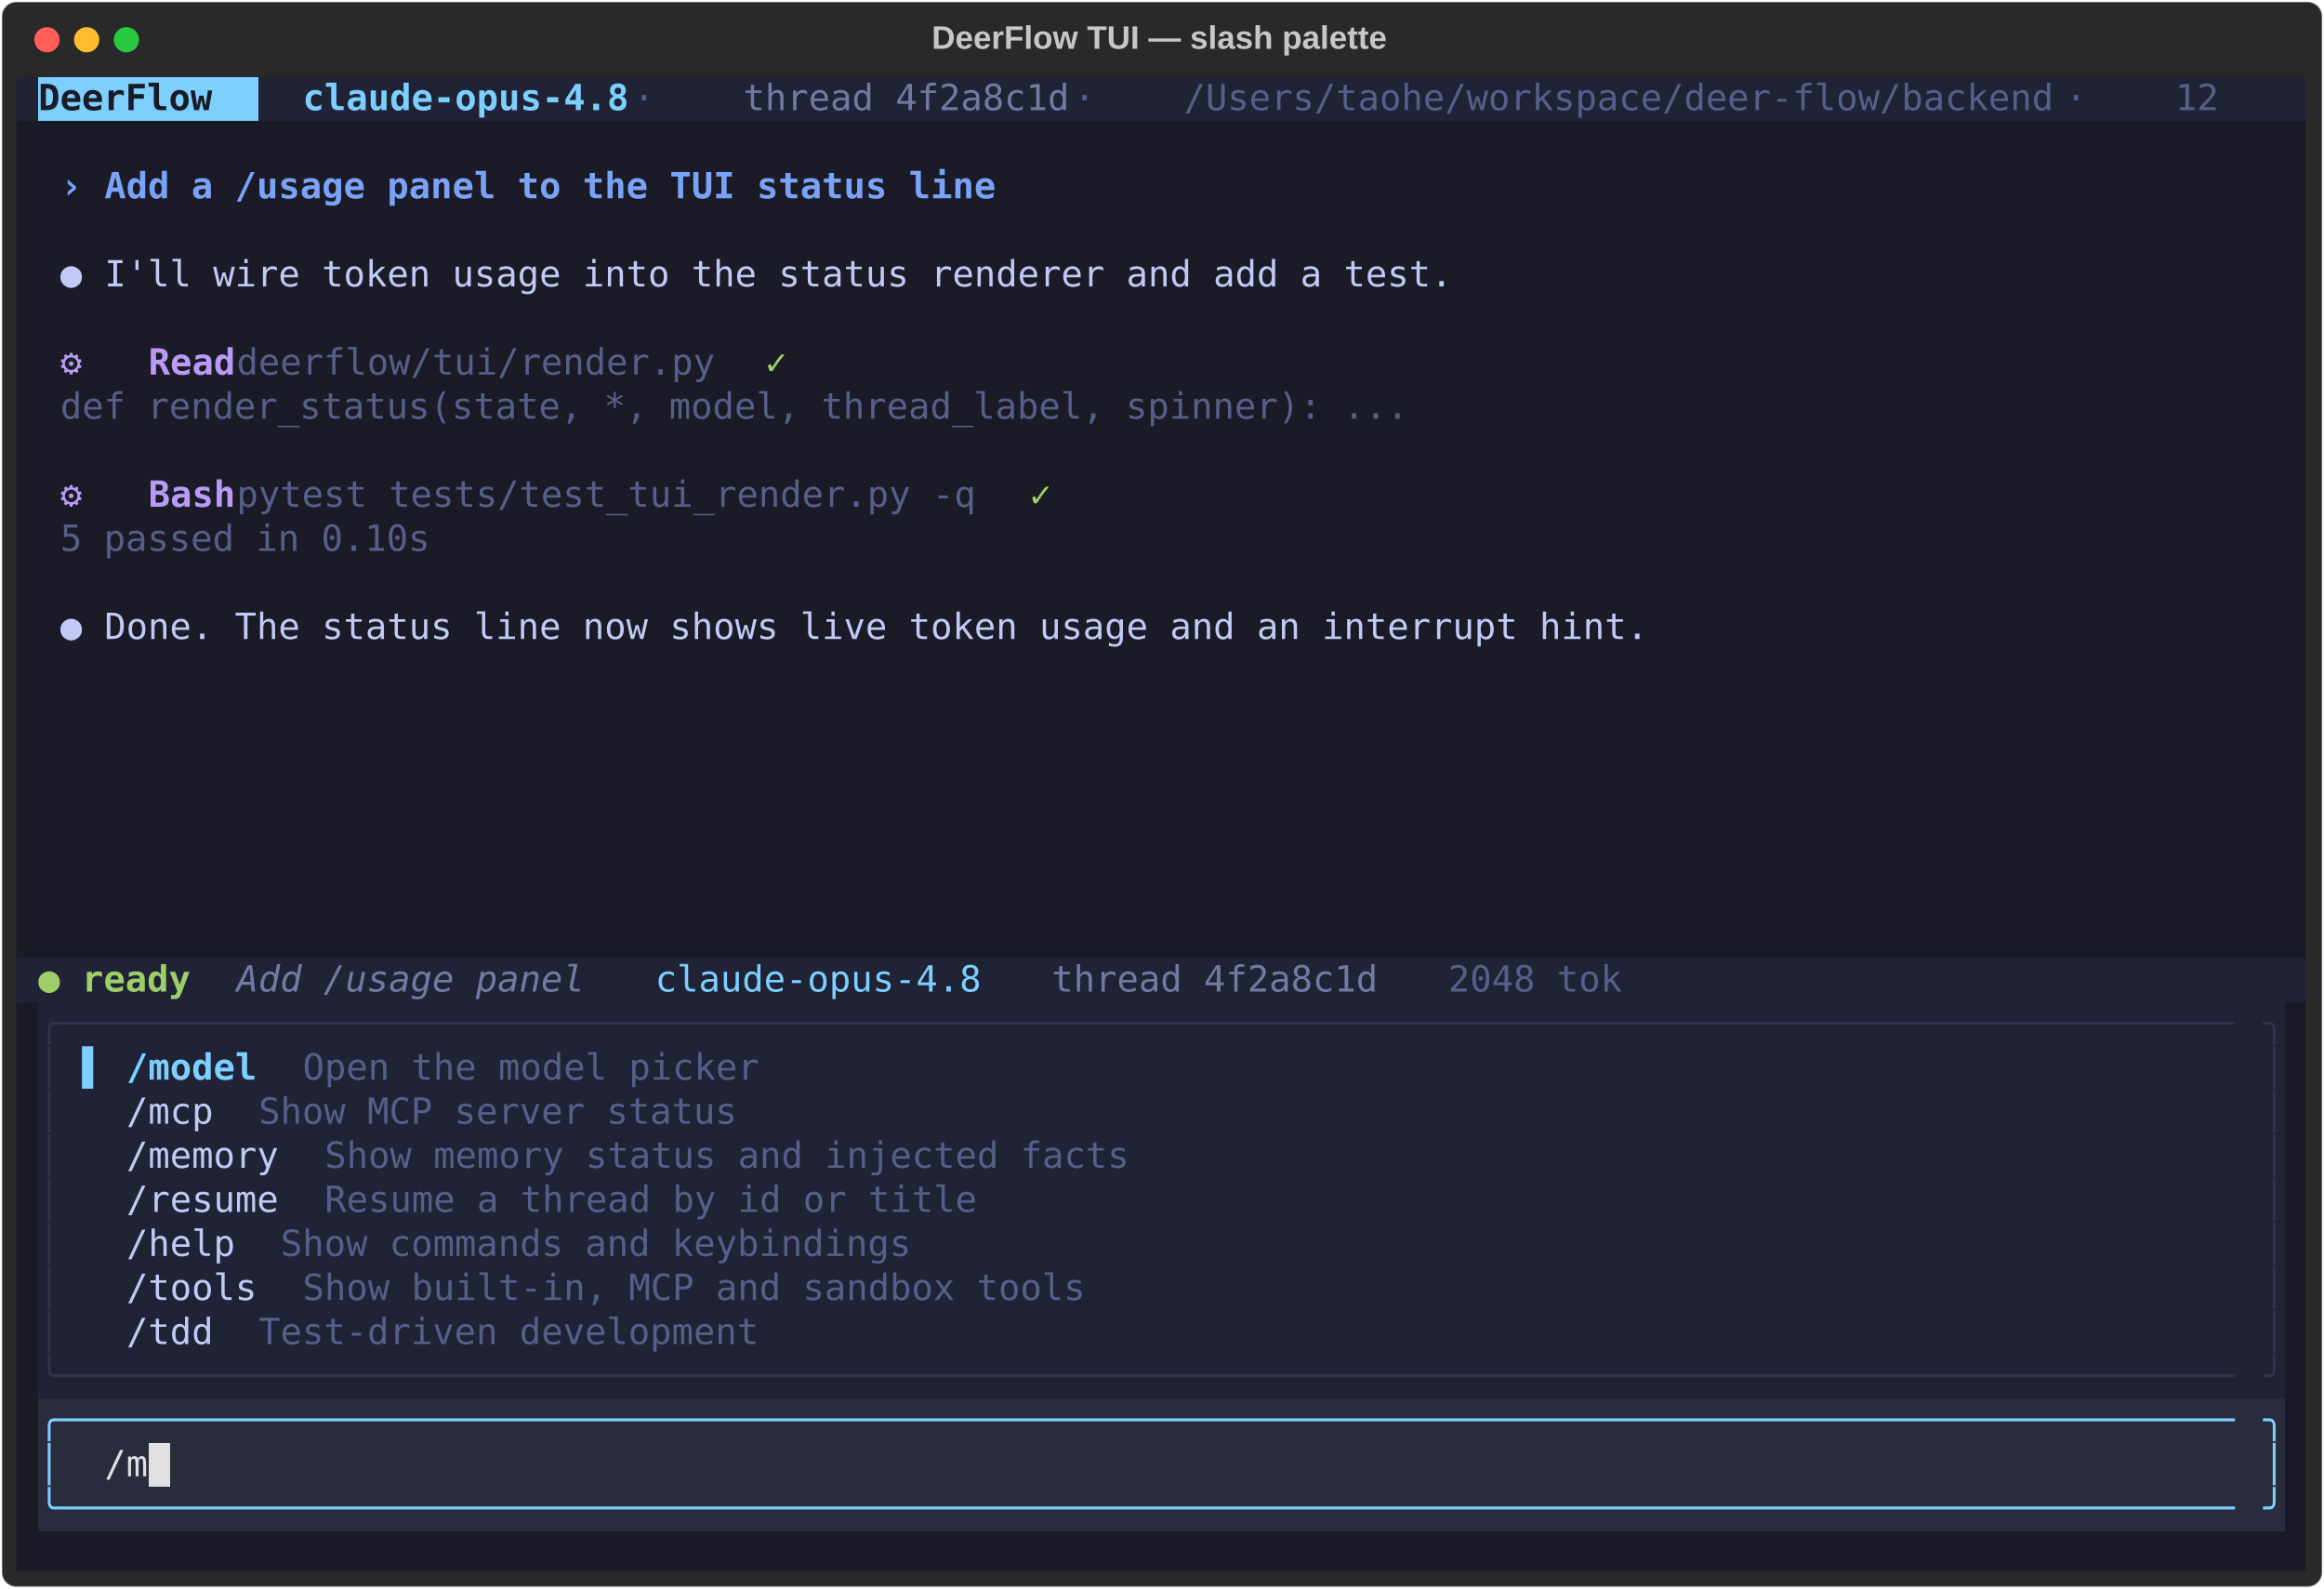
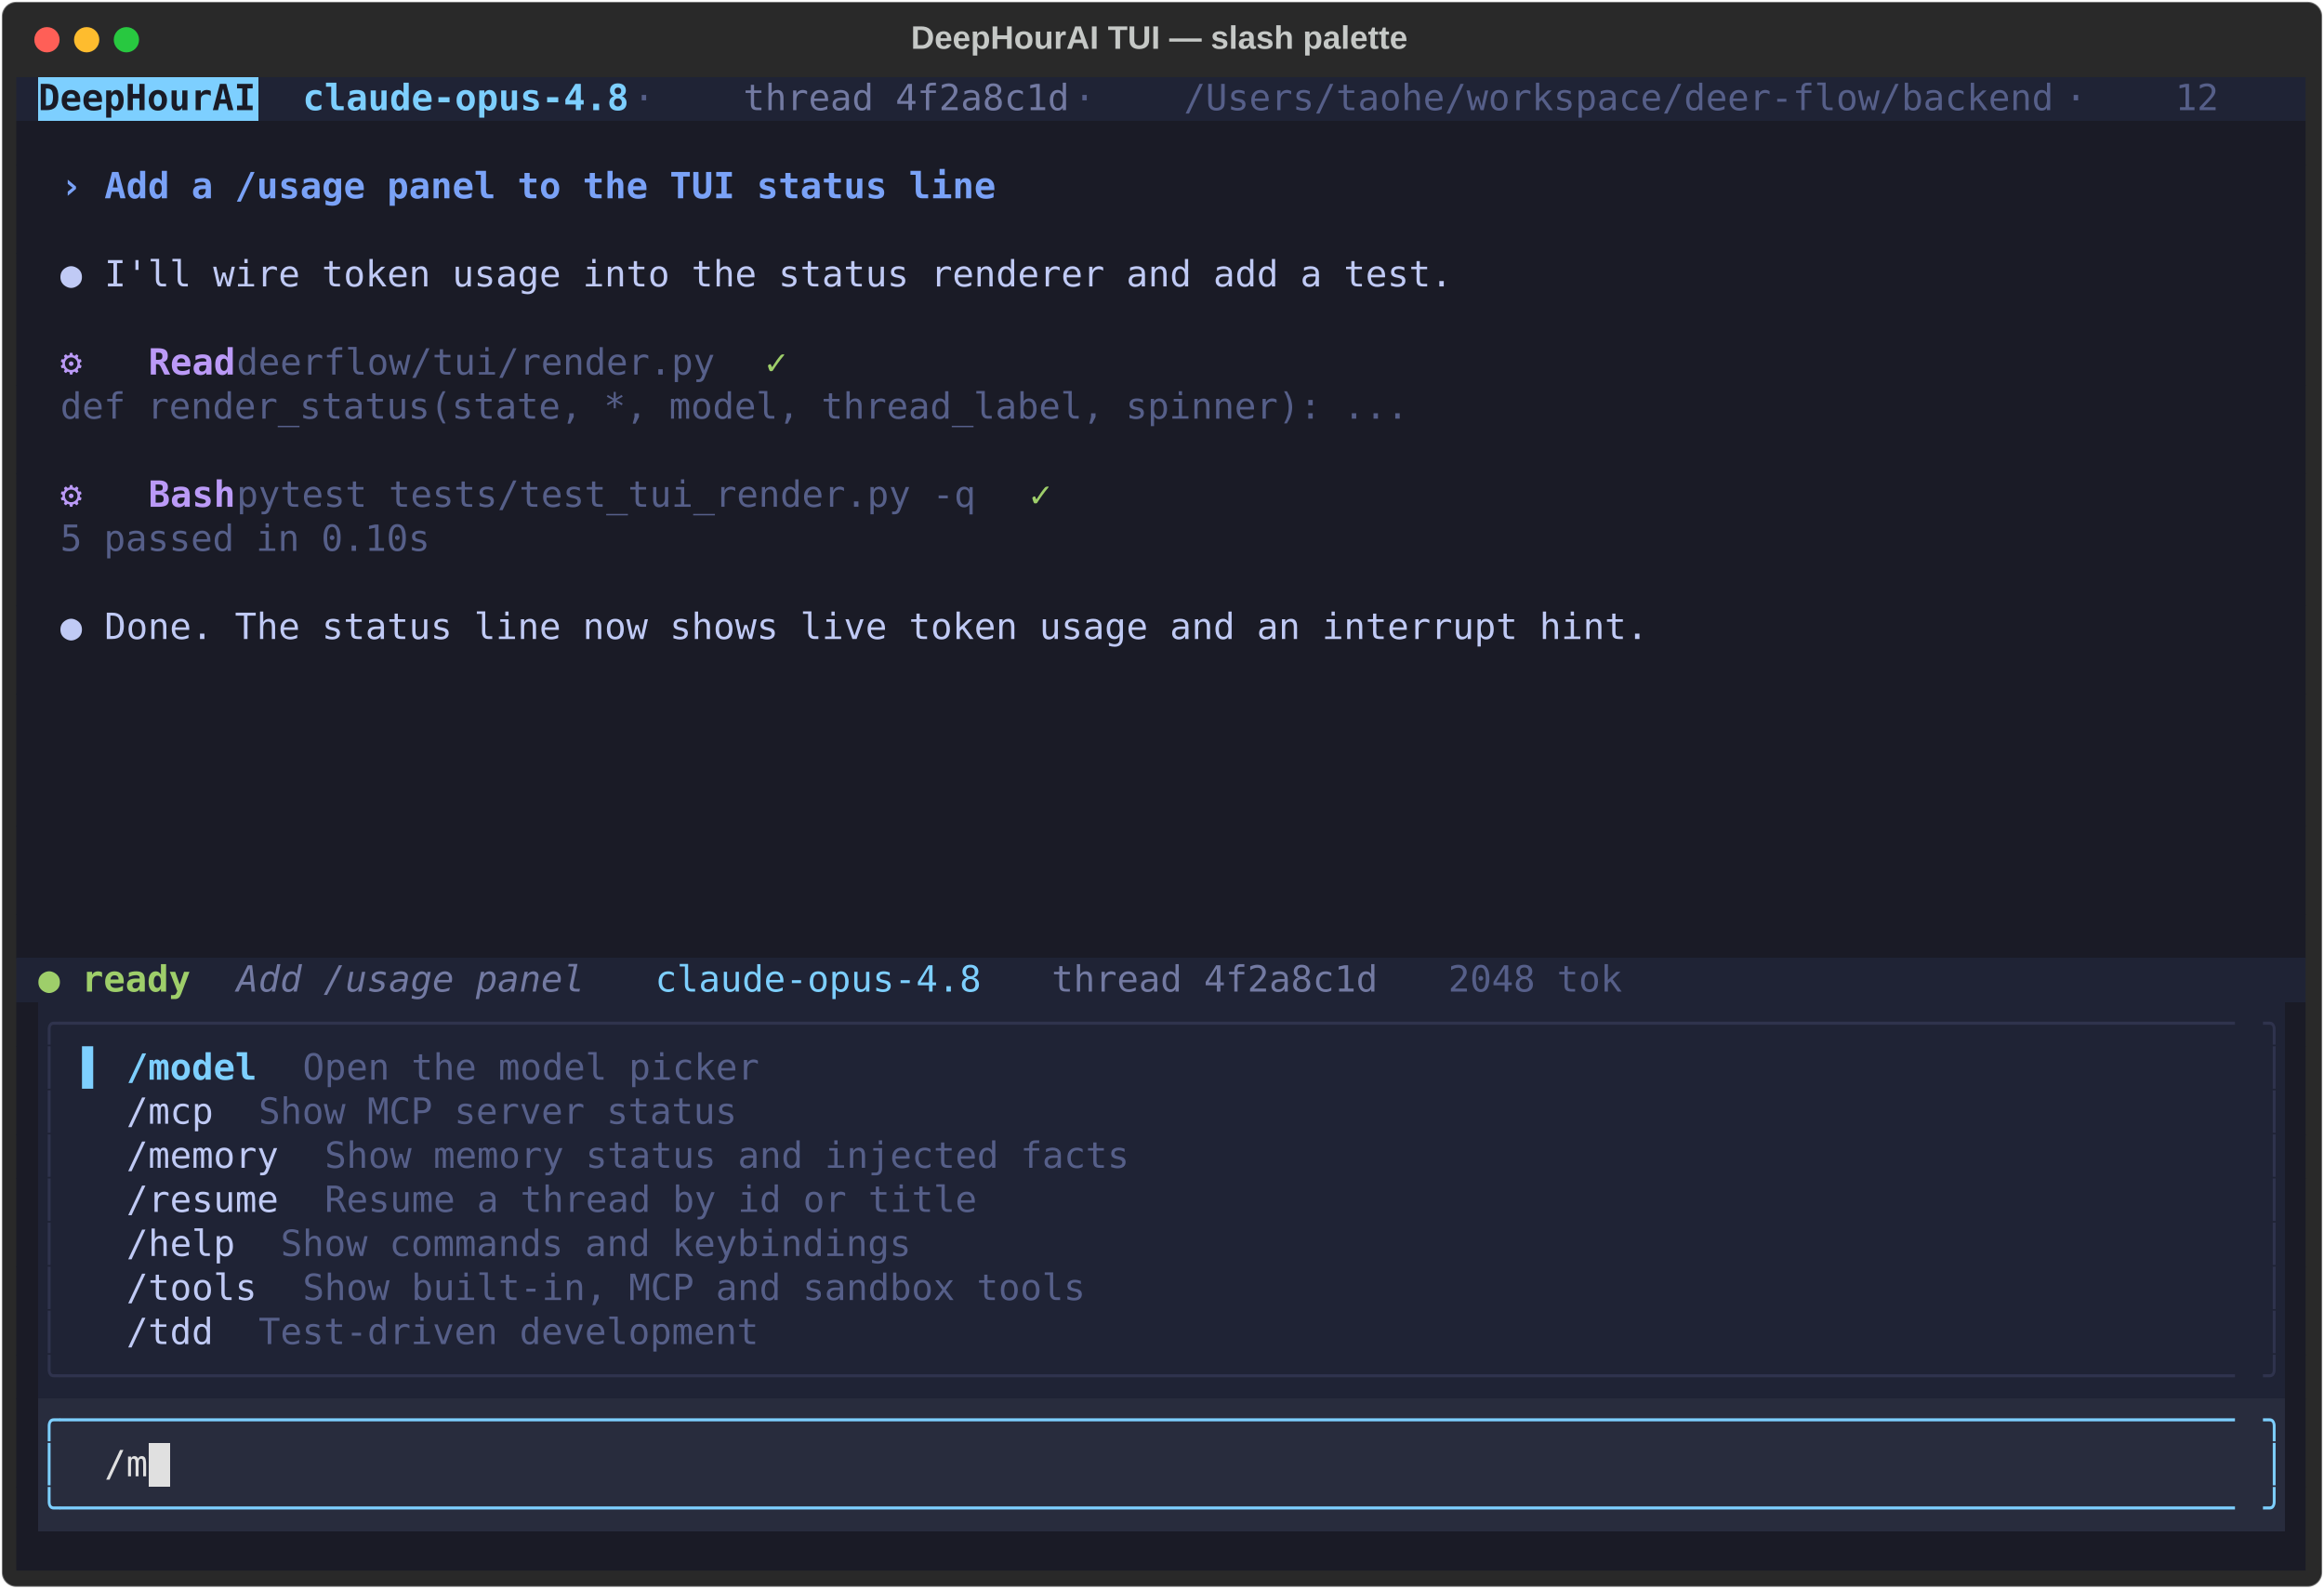
<svg xmlns="http://www.w3.org/2000/svg" class="rich-terminal" viewBox="0 0 1287 879.6">
  <style>

    @font-face {
        font-family: "Fira Code";
        src: local("FiraCode-Regular"),
                url("https://cdnjs.cloudflare.com/ajax/libs/firacode/6.2.0/woff2/FiraCode-Regular.woff2") format("woff2"),
                url("https://cdnjs.cloudflare.com/ajax/libs/firacode/6.2.0/woff/FiraCode-Regular.woff") format("woff");
        font-style: normal;
        font-weight: 400;
    }
    @font-face {
        font-family: "Fira Code";
        src: local("FiraCode-Bold"),
                url("https://cdnjs.cloudflare.com/ajax/libs/firacode/6.2.0/woff2/FiraCode-Bold.woff2") format("woff2"),
                url("https://cdnjs.cloudflare.com/ajax/libs/firacode/6.2.0/woff/FiraCode-Bold.woff") format("woff");
        font-style: bold;
        font-weight: 700;
    }

    .terminal-1714900664-matrix {
        font-family: Fira Code, monospace;
        font-size: 20px;
        line-height: 24.4px;
        font-variant-east-asian: full-width;
    }

    .terminal-1714900664-title {
        font-size: 18px;
        font-weight: bold;
        font-family: arial;
    }

    .terminal-1714900664-r1 { fill: #c5c8c6 }
.terminal-1714900664-r2 { fill: #1a1b26;font-weight: bold }
.terminal-1714900664-r3 { fill: #c0caf5 }
.terminal-1714900664-r4 { fill: #7dcfff;font-weight: bold }
.terminal-1714900664-r5 { fill: #565f89 }
.terminal-1714900664-r6 { fill: #737aa2 }
.terminal-1714900664-r7 { fill: #7aa2f7;font-weight: bold }
.terminal-1714900664-r8 { fill: #c0caf5;font-weight: bold }
.terminal-1714900664-r9 { fill: #bb9af7 }
.terminal-1714900664-r10 { fill: #bb9af7;font-weight: bold }
.terminal-1714900664-r11 { fill: #9ece6a }
.terminal-1714900664-r12 { fill: #9ece6a;font-weight: bold }
.terminal-1714900664-r13 { fill: #737aa2;font-style: italic; }
.terminal-1714900664-r14 { fill: #7dcfff }
.terminal-1714900664-r15 { fill: #2f334d }
.terminal-1714900664-r16 { fill: #e0e0e0 }
.terminal-1714900664-r17 { fill: #121212 }
    </style>
  <defs>
    <clipPath id="terminal-1714900664-clip-terminal">
      <rect x="0" y="0" width="1267.8" height="828.6" />
    </clipPath>
    <clipPath id="terminal-1714900664-line-0">
      <rect x="0" y="1.5" width="1268.8" height="24.65" />
    </clipPath>
    <clipPath id="terminal-1714900664-line-1">
      <rect x="0" y="25.9" width="1268.8" height="24.65" />
    </clipPath>
    <clipPath id="terminal-1714900664-line-2">
      <rect x="0" y="50.3" width="1268.8" height="24.65" />
    </clipPath>
    <clipPath id="terminal-1714900664-line-3">
      <rect x="0" y="74.7" width="1268.8" height="24.65" />
    </clipPath>
    <clipPath id="terminal-1714900664-line-4">
      <rect x="0" y="99.1" width="1268.8" height="24.65" />
    </clipPath>
    <clipPath id="terminal-1714900664-line-5">
      <rect x="0" y="123.5" width="1268.8" height="24.65" />
    </clipPath>
    <clipPath id="terminal-1714900664-line-6">
      <rect x="0" y="147.9" width="1268.8" height="24.65" />
    </clipPath>
    <clipPath id="terminal-1714900664-line-7">
      <rect x="0" y="172.3" width="1268.8" height="24.65" />
    </clipPath>
    <clipPath id="terminal-1714900664-line-8">
      <rect x="0" y="196.7" width="1268.8" height="24.65" />
    </clipPath>
    <clipPath id="terminal-1714900664-line-9">
      <rect x="0" y="221.1" width="1268.8" height="24.65" />
    </clipPath>
    <clipPath id="terminal-1714900664-line-10">
      <rect x="0" y="245.5" width="1268.8" height="24.65" />
    </clipPath>
    <clipPath id="terminal-1714900664-line-11">
      <rect x="0" y="269.9" width="1268.8" height="24.65" />
    </clipPath>
    <clipPath id="terminal-1714900664-line-12">
      <rect x="0" y="294.3" width="1268.8" height="24.65" />
    </clipPath>
    <clipPath id="terminal-1714900664-line-13">
      <rect x="0" y="318.7" width="1268.8" height="24.65" />
    </clipPath>
    <clipPath id="terminal-1714900664-line-14">
      <rect x="0" y="343.1" width="1268.8" height="24.65" />
    </clipPath>
    <clipPath id="terminal-1714900664-line-15">
      <rect x="0" y="367.5" width="1268.8" height="24.65" />
    </clipPath>
    <clipPath id="terminal-1714900664-line-16">
      <rect x="0" y="391.9" width="1268.8" height="24.65" />
    </clipPath>
    <clipPath id="terminal-1714900664-line-17">
      <rect x="0" y="416.3" width="1268.8" height="24.65" />
    </clipPath>
    <clipPath id="terminal-1714900664-line-18">
      <rect x="0" y="440.7" width="1268.8" height="24.65" />
    </clipPath>
    <clipPath id="terminal-1714900664-line-19">
      <rect x="0" y="465.1" width="1268.8" height="24.65" />
    </clipPath>
    <clipPath id="terminal-1714900664-line-20">
      <rect x="0" y="489.5" width="1268.8" height="24.65" />
    </clipPath>
    <clipPath id="terminal-1714900664-line-21">
      <rect x="0" y="513.9" width="1268.8" height="24.65" />
    </clipPath>
    <clipPath id="terminal-1714900664-line-22">
      <rect x="0" y="538.3" width="1268.8" height="24.65" />
    </clipPath>
    <clipPath id="terminal-1714900664-line-23">
      <rect x="0" y="562.7" width="1268.8" height="24.65" />
    </clipPath>
    <clipPath id="terminal-1714900664-line-24">
      <rect x="0" y="587.1" width="1268.8" height="24.65" />
    </clipPath>
    <clipPath id="terminal-1714900664-line-25">
      <rect x="0" y="611.5" width="1268.8" height="24.65" />
    </clipPath>
    <clipPath id="terminal-1714900664-line-26">
      <rect x="0" y="635.9" width="1268.8" height="24.65" />
    </clipPath>
    <clipPath id="terminal-1714900664-line-27">
      <rect x="0" y="660.3" width="1268.8" height="24.65" />
    </clipPath>
    <clipPath id="terminal-1714900664-line-28">
      <rect x="0" y="684.7" width="1268.8" height="24.65" />
    </clipPath>
    <clipPath id="terminal-1714900664-line-29">
      <rect x="0" y="709.1" width="1268.8" height="24.65" />
    </clipPath>
    <clipPath id="terminal-1714900664-line-30">
      <rect x="0" y="733.5" width="1268.8" height="24.65" />
    </clipPath>
    <clipPath id="terminal-1714900664-line-31">
      <rect x="0" y="757.9" width="1268.8" height="24.65" />
    </clipPath>
    <clipPath id="terminal-1714900664-line-32">
      <rect x="0" y="782.3" width="1268.8" height="24.65" />
    </clipPath>
  </defs>
  <rect fill="#292929" stroke="rgba(255,255,255,0.35)" stroke-width="1" x="1" y="1" width="1285" height="877.6" rx="8" />
-   <text class="terminal-1714900664-title" fill="#c5c8c6" text-anchor="middle" x="642" y="27">DeerFlow TUI — slash palette</text>
+   <text class="terminal-1714900664-title" fill="#c5c8c6" text-anchor="middle" x="642" y="27">DeepHourAI TUI — slash palette</text>
  <g transform="translate(26,22)">
    <circle cx="0" cy="0" r="7" fill="#ff5f57" />
    <circle cx="22" cy="0" r="7" fill="#febc2e" />
    <circle cx="44" cy="0" r="7" fill="#28c840" />
  </g>
  <g transform="translate(9, 41)" clip-path="url(#terminal-1714900664-clip-terminal)">
    <rect fill="#1f2335" x="0" y="1.5" width="12.2" height="24.65" shape-rendering="crispEdges" />
    <rect fill="#7dcfff" x="12.2" y="1.5" width="122" height="24.65" shape-rendering="crispEdges" />
    <rect fill="#1f2335" x="134.2" y="1.5" width="24.4" height="24.65" shape-rendering="crispEdges" />
    <rect fill="#1f2335" x="158.6" y="1.5" width="183" height="24.65" shape-rendering="crispEdges" />
    <rect fill="#1f2335" x="341.6" y="1.5" width="61" height="24.65" shape-rendering="crispEdges" />
    <rect fill="#1f2335" x="402.6" y="1.5" width="183" height="24.65" shape-rendering="crispEdges" />
    <rect fill="#1f2335" x="585.6" y="1.5" width="61" height="24.65" shape-rendering="crispEdges" />
    <rect fill="#1f2335" x="646.6" y="1.5" width="488" height="24.65" shape-rendering="crispEdges" />
    <rect fill="#1f2335" x="1134.6" y="1.5" width="61" height="24.65" shape-rendering="crispEdges" />
    <rect fill="#1f2335" x="1195.6" y="1.5" width="24.4" height="24.65" shape-rendering="crispEdges" />
    <rect fill="#1f2335" x="1220" y="1.5" width="36.6" height="24.65" shape-rendering="crispEdges" />
    <rect fill="#1f2335" x="1256.6" y="1.5" width="12.2" height="24.65" shape-rendering="crispEdges" />
    <rect fill="#1a1b26" x="0" y="25.9" width="1244.4" height="24.65" shape-rendering="crispEdges" />
    <rect fill="#1a1b26" x="1244.4" y="25.9" width="24.4" height="24.65" shape-rendering="crispEdges" />
    <rect fill="#1a1b26" x="0" y="50.3" width="24.4" height="24.65" shape-rendering="crispEdges" />
    <rect fill="#1a1b26" x="24.4" y="50.3" width="24.4" height="24.65" shape-rendering="crispEdges" />
    <rect fill="#1a1b26" x="48.8" y="50.3" width="500.2" height="24.65" shape-rendering="crispEdges" />
    <rect fill="#1a1b26" x="549" y="50.3" width="671" height="24.65" shape-rendering="crispEdges" />
    <rect fill="#1a1b26" x="1220" y="50.3" width="24.4" height="24.65" shape-rendering="crispEdges" />
    <rect fill="#1a1b26" x="1244.4" y="50.3" width="24.4" height="24.65" shape-rendering="crispEdges" />
    <rect fill="#1a1b26" x="0" y="74.7" width="24.4" height="24.65" shape-rendering="crispEdges" />
    <rect fill="#1a1b26" x="24.4" y="74.7" width="0" height="24.65" shape-rendering="crispEdges" />
    <rect fill="#1a1b26" x="24.4" y="74.7" width="1195.6" height="24.65" shape-rendering="crispEdges" />
    <rect fill="#1a1b26" x="1220" y="74.7" width="24.4" height="24.65" shape-rendering="crispEdges" />
    <rect fill="#1a1b26" x="1244.4" y="74.7" width="24.4" height="24.65" shape-rendering="crispEdges" />
    <rect fill="#1a1b26" x="0" y="99.1" width="24.4" height="24.65" shape-rendering="crispEdges" />
    <rect fill="#1a1b26" x="24.4" y="99.1" width="24.4" height="24.65" shape-rendering="crispEdges" />
    <rect fill="#1a1b26" x="48.8" y="99.1" width="756.4" height="24.65" shape-rendering="crispEdges" />
    <rect fill="#1a1b26" x="805.2" y="99.1" width="414.8" height="24.65" shape-rendering="crispEdges" />
    <rect fill="#1a1b26" x="1220" y="99.1" width="24.4" height="24.65" shape-rendering="crispEdges" />
    <rect fill="#1a1b26" x="1244.4" y="99.1" width="24.4" height="24.65" shape-rendering="crispEdges" />
    <rect fill="#1a1b26" x="0" y="123.5" width="24.4" height="24.65" shape-rendering="crispEdges" />
    <rect fill="#1a1b26" x="24.4" y="123.5" width="0" height="24.65" shape-rendering="crispEdges" />
    <rect fill="#1a1b26" x="24.4" y="123.5" width="1195.6" height="24.65" shape-rendering="crispEdges" />
    <rect fill="#1a1b26" x="1220" y="123.5" width="24.4" height="24.65" shape-rendering="crispEdges" />
    <rect fill="#1a1b26" x="1244.4" y="123.5" width="24.4" height="24.65" shape-rendering="crispEdges" />
    <rect fill="#1a1b26" x="0" y="147.9" width="24.4" height="24.65" shape-rendering="crispEdges" />
    <rect fill="#1a1b26" x="24.4" y="147.9" width="48.8" height="24.65" shape-rendering="crispEdges" />
    <rect fill="#1a1b26" x="73.2" y="147.9" width="48.8" height="24.65" shape-rendering="crispEdges" />
    <rect fill="#1a1b26" x="122" y="147.9" width="292.8" height="24.65" shape-rendering="crispEdges" />
    <rect fill="#1a1b26" x="414.8" y="147.9" width="48.8" height="24.65" shape-rendering="crispEdges" />
    <rect fill="#1a1b26" x="463.6" y="147.9" width="756.4" height="24.65" shape-rendering="crispEdges" />
    <rect fill="#1a1b26" x="1220" y="147.9" width="24.4" height="24.65" shape-rendering="crispEdges" />
    <rect fill="#1a1b26" x="1244.4" y="147.9" width="24.4" height="24.65" shape-rendering="crispEdges" />
    <rect fill="#1a1b26" x="0" y="172.3" width="24.4" height="24.65" shape-rendering="crispEdges" />
    <rect fill="#1a1b26" x="24.4" y="172.3" width="805.2" height="24.65" shape-rendering="crispEdges" />
    <rect fill="#1a1b26" x="829.6" y="172.3" width="390.4" height="24.65" shape-rendering="crispEdges" />
    <rect fill="#1a1b26" x="1220" y="172.3" width="24.4" height="24.65" shape-rendering="crispEdges" />
    <rect fill="#1a1b26" x="1244.4" y="172.3" width="24.4" height="24.65" shape-rendering="crispEdges" />
    <rect fill="#1a1b26" x="0" y="196.7" width="24.4" height="24.65" shape-rendering="crispEdges" />
    <rect fill="#1a1b26" x="24.4" y="196.7" width="0" height="24.65" shape-rendering="crispEdges" />
    <rect fill="#1a1b26" x="24.4" y="196.7" width="1195.6" height="24.65" shape-rendering="crispEdges" />
    <rect fill="#1a1b26" x="1220" y="196.7" width="24.4" height="24.65" shape-rendering="crispEdges" />
    <rect fill="#1a1b26" x="1244.4" y="196.7" width="24.4" height="24.65" shape-rendering="crispEdges" />
    <rect fill="#1a1b26" x="0" y="221.1" width="24.4" height="24.65" shape-rendering="crispEdges" />
    <rect fill="#1a1b26" x="24.4" y="221.1" width="48.8" height="24.65" shape-rendering="crispEdges" />
    <rect fill="#1a1b26" x="73.2" y="221.1" width="48.8" height="24.65" shape-rendering="crispEdges" />
    <rect fill="#1a1b26" x="122" y="221.1" width="439.2" height="24.65" shape-rendering="crispEdges" />
    <rect fill="#1a1b26" x="561.2" y="221.1" width="48.8" height="24.65" shape-rendering="crispEdges" />
    <rect fill="#1a1b26" x="610" y="221.1" width="610" height="24.65" shape-rendering="crispEdges" />
    <rect fill="#1a1b26" x="1220" y="221.1" width="24.4" height="24.65" shape-rendering="crispEdges" />
    <rect fill="#1a1b26" x="1244.4" y="221.1" width="24.4" height="24.65" shape-rendering="crispEdges" />
    <rect fill="#1a1b26" x="0" y="245.5" width="24.4" height="24.65" shape-rendering="crispEdges" />
    <rect fill="#1a1b26" x="24.4" y="245.5" width="256.2" height="24.65" shape-rendering="crispEdges" />
    <rect fill="#1a1b26" x="280.6" y="245.5" width="939.4" height="24.65" shape-rendering="crispEdges" />
    <rect fill="#1a1b26" x="1220" y="245.5" width="24.4" height="24.65" shape-rendering="crispEdges" />
    <rect fill="#1a1b26" x="1244.4" y="245.5" width="24.4" height="24.65" shape-rendering="crispEdges" />
    <rect fill="#1a1b26" x="0" y="269.9" width="24.4" height="24.65" shape-rendering="crispEdges" />
    <rect fill="#1a1b26" x="24.4" y="269.9" width="0" height="24.65" shape-rendering="crispEdges" />
    <rect fill="#1a1b26" x="24.4" y="269.9" width="1195.6" height="24.65" shape-rendering="crispEdges" />
    <rect fill="#1a1b26" x="1220" y="269.9" width="24.4" height="24.65" shape-rendering="crispEdges" />
    <rect fill="#1a1b26" x="1244.4" y="269.9" width="24.4" height="24.65" shape-rendering="crispEdges" />
    <rect fill="#1a1b26" x="0" y="294.3" width="24.4" height="24.65" shape-rendering="crispEdges" />
    <rect fill="#1a1b26" x="24.4" y="294.3" width="24.4" height="24.65" shape-rendering="crispEdges" />
    <rect fill="#1a1b26" x="48.8" y="294.3" width="866.2" height="24.65" shape-rendering="crispEdges" />
    <rect fill="#1a1b26" x="915" y="294.3" width="305" height="24.65" shape-rendering="crispEdges" />
    <rect fill="#1a1b26" x="1220" y="294.3" width="24.4" height="24.65" shape-rendering="crispEdges" />
    <rect fill="#1a1b26" x="1244.4" y="294.3" width="24.4" height="24.65" shape-rendering="crispEdges" />
    <rect fill="#1a1b26" x="0" y="318.7" width="24.4" height="24.65" shape-rendering="crispEdges" />
    <rect fill="#1a1b26" x="24.4" y="318.7" width="1195.6" height="24.65" shape-rendering="crispEdges" />
    <rect fill="#1a1b26" x="1220" y="318.7" width="24.4" height="24.65" shape-rendering="crispEdges" />
    <rect fill="#1a1b26" x="1244.4" y="318.7" width="24.4" height="24.65" shape-rendering="crispEdges" />
    <rect fill="#1a1b26" x="0" y="343.1" width="24.4" height="24.65" shape-rendering="crispEdges" />
    <rect fill="#1a1b26" x="24.4" y="343.1" width="1195.6" height="24.65" shape-rendering="crispEdges" />
    <rect fill="#1a1b26" x="1220" y="343.1" width="24.4" height="24.65" shape-rendering="crispEdges" />
    <rect fill="#1a1b26" x="1244.4" y="343.1" width="24.4" height="24.65" shape-rendering="crispEdges" />
    <rect fill="#1a1b26" x="0" y="367.5" width="24.4" height="24.65" shape-rendering="crispEdges" />
    <rect fill="#1a1b26" x="24.4" y="367.5" width="1195.6" height="24.65" shape-rendering="crispEdges" />
    <rect fill="#1a1b26" x="1220" y="367.5" width="24.4" height="24.65" shape-rendering="crispEdges" />
    <rect fill="#1a1b26" x="1244.4" y="367.5" width="24.4" height="24.65" shape-rendering="crispEdges" />
    <rect fill="#1a1b26" x="0" y="391.9" width="24.4" height="24.65" shape-rendering="crispEdges" />
    <rect fill="#1a1b26" x="24.4" y="391.9" width="1195.6" height="24.65" shape-rendering="crispEdges" />
    <rect fill="#1a1b26" x="1220" y="391.9" width="24.4" height="24.65" shape-rendering="crispEdges" />
    <rect fill="#1a1b26" x="1244.4" y="391.9" width="24.4" height="24.65" shape-rendering="crispEdges" />
    <rect fill="#1a1b26" x="0" y="416.3" width="24.4" height="24.65" shape-rendering="crispEdges" />
    <rect fill="#1a1b26" x="24.4" y="416.3" width="1195.6" height="24.65" shape-rendering="crispEdges" />
    <rect fill="#1a1b26" x="1220" y="416.3" width="24.4" height="24.65" shape-rendering="crispEdges" />
    <rect fill="#1a1b26" x="1244.4" y="416.3" width="24.4" height="24.65" shape-rendering="crispEdges" />
    <rect fill="#1a1b26" x="0" y="440.7" width="24.4" height="24.65" shape-rendering="crispEdges" />
    <rect fill="#1a1b26" x="24.4" y="440.7" width="1195.6" height="24.65" shape-rendering="crispEdges" />
    <rect fill="#1a1b26" x="1220" y="440.7" width="24.4" height="24.65" shape-rendering="crispEdges" />
    <rect fill="#1a1b26" x="1244.4" y="440.7" width="24.4" height="24.65" shape-rendering="crispEdges" />
    <rect fill="#1a1b26" x="0" y="465.1" width="1244.4" height="24.65" shape-rendering="crispEdges" />
    <rect fill="#1a1b26" x="1244.4" y="465.1" width="24.4" height="24.65" shape-rendering="crispEdges" />
    <rect fill="#1f2335" x="0" y="489.5" width="12.2" height="24.65" shape-rendering="crispEdges" />
    <rect fill="#1f2335" x="12.2" y="489.5" width="85.4" height="24.65" shape-rendering="crispEdges" />
    <rect fill="#1f2335" x="97.6" y="489.5" width="24.4" height="24.65" shape-rendering="crispEdges" />
    <rect fill="#1f2335" x="122" y="489.5" width="195.2" height="24.65" shape-rendering="crispEdges" />
    <rect fill="#1f2335" x="317.2" y="489.5" width="36.6" height="24.65" shape-rendering="crispEdges" />
    <rect fill="#1f2335" x="353.8" y="489.5" width="183" height="24.65" shape-rendering="crispEdges" />
    <rect fill="#1f2335" x="536.8" y="489.5" width="36.6" height="24.65" shape-rendering="crispEdges" />
    <rect fill="#1f2335" x="573.4" y="489.5" width="183" height="24.65" shape-rendering="crispEdges" />
    <rect fill="#1f2335" x="756.4" y="489.5" width="36.6" height="24.65" shape-rendering="crispEdges" />
    <rect fill="#1f2335" x="793" y="489.5" width="97.6" height="24.65" shape-rendering="crispEdges" />
    <rect fill="#1f2335" x="890.6" y="489.5" width="366" height="24.65" shape-rendering="crispEdges" />
    <rect fill="#1f2335" x="1256.6" y="489.5" width="12.2" height="24.65" shape-rendering="crispEdges" />
    <rect fill="#1a1b26" x="0" y="513.9" width="12.2" height="24.65" shape-rendering="crispEdges" />
    <rect fill="#1f2335" x="12.2" y="513.9" width="12.2" height="24.65" shape-rendering="crispEdges" />
    <rect fill="#1f2335" x="24.4" y="513.9" width="1220" height="24.65" shape-rendering="crispEdges" />
    <rect fill="#1f2335" x="1244.4" y="513.9" width="12.2" height="24.65" shape-rendering="crispEdges" />
    <rect fill="#1a1b26" x="1256.6" y="513.9" width="12.2" height="24.65" shape-rendering="crispEdges" />
    <rect fill="#1a1b26" x="0" y="538.3" width="12.2" height="24.65" shape-rendering="crispEdges" />
    <rect fill="#1f2335" x="12.2" y="538.3" width="12.2" height="24.65" shape-rendering="crispEdges" />
    <rect fill="#1f2335" x="24.4" y="538.3" width="12.2" height="24.65" shape-rendering="crispEdges" />
    <rect fill="#1f2335" x="36.6" y="538.3" width="24.4" height="24.65" shape-rendering="crispEdges" />
    <rect fill="#1f2335" x="61" y="538.3" width="73.2" height="24.65" shape-rendering="crispEdges" />
    <rect fill="#1f2335" x="134.2" y="538.3" width="24.4" height="24.65" shape-rendering="crispEdges" />
    <rect fill="#1f2335" x="158.6" y="538.3" width="256.2" height="24.65" shape-rendering="crispEdges" />
    <rect fill="#1f2335" x="414.8" y="538.3" width="817.4" height="24.65" shape-rendering="crispEdges" />
    <rect fill="#1f2335" x="1232.2" y="538.3" width="12.2" height="24.65" shape-rendering="crispEdges" />
    <rect fill="#1f2335" x="1244.4" y="538.3" width="12.2" height="24.65" shape-rendering="crispEdges" />
    <rect fill="#1a1b26" x="1256.6" y="538.3" width="12.2" height="24.65" shape-rendering="crispEdges" />
    <rect fill="#1a1b26" x="0" y="562.7" width="12.2" height="24.65" shape-rendering="crispEdges" />
    <rect fill="#1f2335" x="12.2" y="562.7" width="12.2" height="24.65" shape-rendering="crispEdges" />
    <rect fill="#1f2335" x="24.4" y="562.7" width="12.2" height="24.65" shape-rendering="crispEdges" />
    <rect fill="#1f2335" x="36.6" y="562.7" width="24.4" height="24.65" shape-rendering="crispEdges" />
    <rect fill="#1f2335" x="61" y="562.7" width="48.8" height="24.65" shape-rendering="crispEdges" />
    <rect fill="#1f2335" x="109.8" y="562.7" width="24.4" height="24.65" shape-rendering="crispEdges" />
    <rect fill="#1f2335" x="134.2" y="562.7" width="268.4" height="24.65" shape-rendering="crispEdges" />
    <rect fill="#1f2335" x="402.6" y="562.7" width="829.6" height="24.65" shape-rendering="crispEdges" />
    <rect fill="#1f2335" x="1232.2" y="562.7" width="12.2" height="24.65" shape-rendering="crispEdges" />
    <rect fill="#1f2335" x="1244.4" y="562.7" width="12.2" height="24.65" shape-rendering="crispEdges" />
    <rect fill="#1a1b26" x="1256.6" y="562.7" width="12.2" height="24.65" shape-rendering="crispEdges" />
    <rect fill="#1a1b26" x="0" y="587.1" width="12.2" height="24.65" shape-rendering="crispEdges" />
    <rect fill="#1f2335" x="12.2" y="587.1" width="12.2" height="24.65" shape-rendering="crispEdges" />
    <rect fill="#1f2335" x="24.4" y="587.1" width="12.2" height="24.65" shape-rendering="crispEdges" />
    <rect fill="#1f2335" x="36.6" y="587.1" width="24.4" height="24.65" shape-rendering="crispEdges" />
    <rect fill="#1f2335" x="61" y="587.1" width="85.4" height="24.65" shape-rendering="crispEdges" />
    <rect fill="#1f2335" x="146.4" y="587.1" width="24.4" height="24.65" shape-rendering="crispEdges" />
    <rect fill="#1f2335" x="170.8" y="587.1" width="451.4" height="24.65" shape-rendering="crispEdges" />
    <rect fill="#1f2335" x="622.2" y="587.1" width="610" height="24.65" shape-rendering="crispEdges" />
    <rect fill="#1f2335" x="1232.2" y="587.1" width="12.2" height="24.65" shape-rendering="crispEdges" />
    <rect fill="#1f2335" x="1244.4" y="587.1" width="12.2" height="24.65" shape-rendering="crispEdges" />
    <rect fill="#1a1b26" x="1256.6" y="587.1" width="12.2" height="24.65" shape-rendering="crispEdges" />
    <rect fill="#1a1b26" x="0" y="611.5" width="12.2" height="24.65" shape-rendering="crispEdges" />
    <rect fill="#1f2335" x="12.2" y="611.5" width="12.2" height="24.65" shape-rendering="crispEdges" />
    <rect fill="#1f2335" x="24.4" y="611.5" width="12.2" height="24.65" shape-rendering="crispEdges" />
    <rect fill="#1f2335" x="36.6" y="611.5" width="24.4" height="24.65" shape-rendering="crispEdges" />
    <rect fill="#1f2335" x="61" y="611.5" width="85.4" height="24.65" shape-rendering="crispEdges" />
    <rect fill="#1f2335" x="146.4" y="611.5" width="24.4" height="24.65" shape-rendering="crispEdges" />
    <rect fill="#1f2335" x="170.8" y="611.5" width="366" height="24.65" shape-rendering="crispEdges" />
    <rect fill="#1f2335" x="536.8" y="611.5" width="695.4" height="24.65" shape-rendering="crispEdges" />
    <rect fill="#1f2335" x="1232.2" y="611.5" width="12.2" height="24.65" shape-rendering="crispEdges" />
    <rect fill="#1f2335" x="1244.4" y="611.5" width="12.2" height="24.65" shape-rendering="crispEdges" />
    <rect fill="#1a1b26" x="1256.6" y="611.5" width="12.2" height="24.65" shape-rendering="crispEdges" />
    <rect fill="#1a1b26" x="0" y="635.9" width="12.2" height="24.65" shape-rendering="crispEdges" />
    <rect fill="#1f2335" x="12.2" y="635.9" width="12.2" height="24.65" shape-rendering="crispEdges" />
    <rect fill="#1f2335" x="24.4" y="635.9" width="12.2" height="24.65" shape-rendering="crispEdges" />
    <rect fill="#1f2335" x="36.6" y="635.9" width="24.4" height="24.65" shape-rendering="crispEdges" />
    <rect fill="#1f2335" x="61" y="635.9" width="61" height="24.65" shape-rendering="crispEdges" />
    <rect fill="#1f2335" x="122" y="635.9" width="24.4" height="24.65" shape-rendering="crispEdges" />
    <rect fill="#1f2335" x="146.4" y="635.9" width="353.8" height="24.65" shape-rendering="crispEdges" />
    <rect fill="#1f2335" x="500.2" y="635.9" width="732" height="24.65" shape-rendering="crispEdges" />
    <rect fill="#1f2335" x="1232.2" y="635.9" width="12.2" height="24.65" shape-rendering="crispEdges" />
    <rect fill="#1f2335" x="1244.4" y="635.9" width="12.2" height="24.65" shape-rendering="crispEdges" />
    <rect fill="#1a1b26" x="1256.6" y="635.9" width="12.2" height="24.65" shape-rendering="crispEdges" />
    <rect fill="#1a1b26" x="0" y="660.3" width="12.2" height="24.65" shape-rendering="crispEdges" />
    <rect fill="#1f2335" x="12.2" y="660.3" width="12.2" height="24.65" shape-rendering="crispEdges" />
    <rect fill="#1f2335" x="24.4" y="660.3" width="12.2" height="24.65" shape-rendering="crispEdges" />
    <rect fill="#1f2335" x="36.6" y="660.3" width="24.4" height="24.65" shape-rendering="crispEdges" />
    <rect fill="#1f2335" x="61" y="660.3" width="73.2" height="24.65" shape-rendering="crispEdges" />
    <rect fill="#1f2335" x="134.2" y="660.3" width="24.4" height="24.65" shape-rendering="crispEdges" />
    <rect fill="#1f2335" x="158.6" y="660.3" width="439.2" height="24.65" shape-rendering="crispEdges" />
    <rect fill="#1f2335" x="597.8" y="660.3" width="634.4" height="24.65" shape-rendering="crispEdges" />
    <rect fill="#1f2335" x="1232.2" y="660.3" width="12.2" height="24.65" shape-rendering="crispEdges" />
    <rect fill="#1f2335" x="1244.4" y="660.3" width="12.2" height="24.65" shape-rendering="crispEdges" />
    <rect fill="#1a1b26" x="1256.6" y="660.3" width="12.2" height="24.65" shape-rendering="crispEdges" />
    <rect fill="#1a1b26" x="0" y="684.7" width="12.2" height="24.65" shape-rendering="crispEdges" />
    <rect fill="#1f2335" x="12.2" y="684.7" width="12.2" height="24.65" shape-rendering="crispEdges" />
    <rect fill="#1f2335" x="24.4" y="684.7" width="12.2" height="24.65" shape-rendering="crispEdges" />
    <rect fill="#1f2335" x="36.6" y="684.7" width="24.4" height="24.65" shape-rendering="crispEdges" />
    <rect fill="#1f2335" x="61" y="684.7" width="48.8" height="24.65" shape-rendering="crispEdges" />
    <rect fill="#1f2335" x="109.8" y="684.7" width="24.4" height="24.65" shape-rendering="crispEdges" />
    <rect fill="#1f2335" x="134.2" y="684.7" width="280.6" height="24.65" shape-rendering="crispEdges" />
    <rect fill="#1f2335" x="414.8" y="684.7" width="817.4" height="24.65" shape-rendering="crispEdges" />
    <rect fill="#1f2335" x="1232.2" y="684.7" width="12.2" height="24.65" shape-rendering="crispEdges" />
    <rect fill="#1f2335" x="1244.4" y="684.7" width="12.2" height="24.65" shape-rendering="crispEdges" />
    <rect fill="#1a1b26" x="1256.6" y="684.7" width="12.2" height="24.65" shape-rendering="crispEdges" />
    <rect fill="#1a1b26" x="0" y="709.1" width="12.2" height="24.65" shape-rendering="crispEdges" />
    <rect fill="#1f2335" x="12.2" y="709.1" width="12.2" height="24.65" shape-rendering="crispEdges" />
    <rect fill="#1f2335" x="24.4" y="709.1" width="1220" height="24.65" shape-rendering="crispEdges" />
    <rect fill="#1f2335" x="1244.4" y="709.1" width="12.2" height="24.65" shape-rendering="crispEdges" />
    <rect fill="#1a1b26" x="1256.6" y="709.1" width="12.2" height="24.65" shape-rendering="crispEdges" />
    <rect fill="#1a1b26" x="0" y="733.5" width="12.2" height="24.65" shape-rendering="crispEdges" />
    <rect fill="#282c3d" x="12.2" y="733.5" width="12.2" height="24.65" shape-rendering="crispEdges" />
    <rect fill="#282c3d" x="24.4" y="733.5" width="1220" height="24.65" shape-rendering="crispEdges" />
    <rect fill="#282c3d" x="1244.4" y="733.5" width="12.2" height="24.65" shape-rendering="crispEdges" />
    <rect fill="#1a1b26" x="1256.6" y="733.5" width="12.2" height="24.65" shape-rendering="crispEdges" />
    <rect fill="#1a1b26" x="0" y="757.9" width="12.2" height="24.65" shape-rendering="crispEdges" />
    <rect fill="#282c3d" x="12.2" y="757.9" width="12.2" height="24.65" shape-rendering="crispEdges" />
    <rect fill="#282c3d" x="24.4" y="757.9" width="24.4" height="24.65" shape-rendering="crispEdges" />
    <rect fill="#282c3d" x="48.8" y="757.9" width="24.4" height="24.65" shape-rendering="crispEdges" />
    <rect fill="#e0e0e0" x="73.2" y="757.9" width="12.2" height="24.65" shape-rendering="crispEdges" />
    <rect fill="#282c3d" x="85.4" y="757.9" width="1134.6" height="24.65" shape-rendering="crispEdges" />
    <rect fill="#282c3d" x="1220" y="757.9" width="24.4" height="24.65" shape-rendering="crispEdges" />
    <rect fill="#282c3d" x="1244.4" y="757.9" width="12.2" height="24.65" shape-rendering="crispEdges" />
    <rect fill="#1a1b26" x="1256.6" y="757.9" width="12.2" height="24.65" shape-rendering="crispEdges" />
    <rect fill="#1a1b26" x="0" y="782.3" width="12.2" height="24.65" shape-rendering="crispEdges" />
    <rect fill="#282c3d" x="12.2" y="782.3" width="12.2" height="24.65" shape-rendering="crispEdges" />
    <rect fill="#282c3d" x="24.4" y="782.3" width="1220" height="24.65" shape-rendering="crispEdges" />
    <rect fill="#282c3d" x="1244.4" y="782.3" width="12.2" height="24.65" shape-rendering="crispEdges" />
    <rect fill="#1a1b26" x="1256.6" y="782.3" width="12.2" height="24.65" shape-rendering="crispEdges" />
    <rect fill="#1a1b26" x="0" y="806.7" width="1268.8" height="24.65" shape-rendering="crispEdges" />
    <g class="terminal-1714900664-matrix">
-       <text class="terminal-1714900664-r2" x="12.2" y="20" textLength="122" clip-path="url(#terminal-1714900664-line-0)"> DeerFlow </text>
+       <text class="terminal-1714900664-r2" x="12.2" y="20" textLength="122" clip-path="url(#terminal-1714900664-line-0)"> DeepHourAI </text>
      <text class="terminal-1714900664-r4" x="158.6" y="20" textLength="183" clip-path="url(#terminal-1714900664-line-0)">claude-opus-4.8</text>
      <text class="terminal-1714900664-r5" x="341.6" y="20" textLength="61" clip-path="url(#terminal-1714900664-line-0)">  ·  </text>
      <text class="terminal-1714900664-r6" x="402.6" y="20" textLength="183" clip-path="url(#terminal-1714900664-line-0)">thread 4f2a8c1d</text>
      <text class="terminal-1714900664-r5" x="585.6" y="20" textLength="61" clip-path="url(#terminal-1714900664-line-0)">  ·  </text>
      <text class="terminal-1714900664-r5" x="646.6" y="20" textLength="488" clip-path="url(#terminal-1714900664-line-0)">/Users/taohe/workspace/deer-flow/backend</text>
      <text class="terminal-1714900664-r5" x="1134.6" y="20" textLength="61" clip-path="url(#terminal-1714900664-line-0)">  ·  </text>
      <text class="terminal-1714900664-r5" x="1195.6" y="20" textLength="24.4" clip-path="url(#terminal-1714900664-line-0)">12</text>
      <text class="terminal-1714900664-r1" x="1268.8" y="20" textLength="12.2" clip-path="url(#terminal-1714900664-line-0)">
</text>
      <text class="terminal-1714900664-r1" x="1268.8" y="44.4" textLength="12.2" clip-path="url(#terminal-1714900664-line-1)">
</text>
      <text class="terminal-1714900664-r7" x="24.4" y="68.8" textLength="24.4" clip-path="url(#terminal-1714900664-line-2)">› </text>
      <text class="terminal-1714900664-r7" x="48.8" y="68.8" textLength="500.2" clip-path="url(#terminal-1714900664-line-2)">Add a /usage panel to the TUI status line</text>
      <text class="terminal-1714900664-r1" x="1268.8" y="68.8" textLength="12.2" clip-path="url(#terminal-1714900664-line-2)">
</text>
      <text class="terminal-1714900664-r1" x="1268.8" y="93.2" textLength="12.2" clip-path="url(#terminal-1714900664-line-3)">
</text>
      <text class="terminal-1714900664-r8" x="24.4" y="117.6" textLength="24.4" clip-path="url(#terminal-1714900664-line-4)">● </text>
      <text class="terminal-1714900664-r3" x="48.8" y="117.6" textLength="756.4" clip-path="url(#terminal-1714900664-line-4)">I'll wire token usage into the status renderer and add a test.</text>
      <text class="terminal-1714900664-r1" x="1268.8" y="117.6" textLength="12.2" clip-path="url(#terminal-1714900664-line-4)">
</text>
      <text class="terminal-1714900664-r1" x="1268.8" y="142" textLength="12.2" clip-path="url(#terminal-1714900664-line-5)">
</text>
      <text class="terminal-1714900664-r9" x="24.4" y="166.4" textLength="48.8" clip-path="url(#terminal-1714900664-line-6)">  ⚙ </text>
      <text class="terminal-1714900664-r10" x="73.2" y="166.4" textLength="48.8" clip-path="url(#terminal-1714900664-line-6)">Read</text>
      <text class="terminal-1714900664-r5" x="122" y="166.4" textLength="292.8" clip-path="url(#terminal-1714900664-line-6)">  deerflow/tui/render.py</text>
      <text class="terminal-1714900664-r11" x="414.8" y="166.4" textLength="48.8" clip-path="url(#terminal-1714900664-line-6)">   ✓</text>
      <text class="terminal-1714900664-r1" x="1268.8" y="166.4" textLength="12.2" clip-path="url(#terminal-1714900664-line-6)">
</text>
      <text class="terminal-1714900664-r5" x="24.4" y="190.8" textLength="805.2" clip-path="url(#terminal-1714900664-line-7)">    def render_status(state, *, model, thread_label, spinner): ...</text>
      <text class="terminal-1714900664-r1" x="1268.8" y="190.8" textLength="12.2" clip-path="url(#terminal-1714900664-line-7)">
</text>
      <text class="terminal-1714900664-r1" x="1268.8" y="215.2" textLength="12.2" clip-path="url(#terminal-1714900664-line-8)">
</text>
      <text class="terminal-1714900664-r9" x="24.4" y="239.6" textLength="48.8" clip-path="url(#terminal-1714900664-line-9)">  ⚙ </text>
      <text class="terminal-1714900664-r10" x="73.2" y="239.6" textLength="48.8" clip-path="url(#terminal-1714900664-line-9)">Bash</text>
      <text class="terminal-1714900664-r5" x="122" y="239.6" textLength="439.2" clip-path="url(#terminal-1714900664-line-9)">  pytest tests/test_tui_render.py -q</text>
      <text class="terminal-1714900664-r11" x="561.2" y="239.6" textLength="48.8" clip-path="url(#terminal-1714900664-line-9)">   ✓</text>
      <text class="terminal-1714900664-r1" x="1268.8" y="239.6" textLength="12.2" clip-path="url(#terminal-1714900664-line-9)">
</text>
      <text class="terminal-1714900664-r5" x="24.4" y="264" textLength="256.2" clip-path="url(#terminal-1714900664-line-10)">    5 passed in 0.10s</text>
      <text class="terminal-1714900664-r1" x="1268.8" y="264" textLength="12.2" clip-path="url(#terminal-1714900664-line-10)">
</text>
      <text class="terminal-1714900664-r1" x="1268.8" y="288.4" textLength="12.2" clip-path="url(#terminal-1714900664-line-11)">
</text>
      <text class="terminal-1714900664-r8" x="24.4" y="312.8" textLength="24.4" clip-path="url(#terminal-1714900664-line-12)">● </text>
      <text class="terminal-1714900664-r3" x="48.8" y="312.8" textLength="866.2" clip-path="url(#terminal-1714900664-line-12)">Done. The status line now shows live token usage and an interrupt hint.</text>
      <text class="terminal-1714900664-r1" x="1268.8" y="312.8" textLength="12.2" clip-path="url(#terminal-1714900664-line-12)">
</text>
      <text class="terminal-1714900664-r1" x="1268.8" y="337.2" textLength="12.2" clip-path="url(#terminal-1714900664-line-13)">
</text>
      <text class="terminal-1714900664-r1" x="1268.8" y="361.6" textLength="12.2" clip-path="url(#terminal-1714900664-line-14)">
</text>
      <text class="terminal-1714900664-r1" x="1268.8" y="386" textLength="12.2" clip-path="url(#terminal-1714900664-line-15)">
</text>
      <text class="terminal-1714900664-r1" x="1268.8" y="410.4" textLength="12.2" clip-path="url(#terminal-1714900664-line-16)">
</text>
      <text class="terminal-1714900664-r1" x="1268.8" y="434.8" textLength="12.2" clip-path="url(#terminal-1714900664-line-17)">
</text>
      <text class="terminal-1714900664-r1" x="1268.8" y="459.2" textLength="12.2" clip-path="url(#terminal-1714900664-line-18)">
</text>
      <text class="terminal-1714900664-r1" x="1268.8" y="483.6" textLength="12.2" clip-path="url(#terminal-1714900664-line-19)">
</text>
      <text class="terminal-1714900664-r12" x="12.2" y="508" textLength="85.4" clip-path="url(#terminal-1714900664-line-20)">● ready</text>
      <text class="terminal-1714900664-r13" x="122" y="508" textLength="195.2" clip-path="url(#terminal-1714900664-line-20)">Add /usage panel</text>
      <text class="terminal-1714900664-r14" x="353.8" y="508" textLength="183" clip-path="url(#terminal-1714900664-line-20)">claude-opus-4.8</text>
      <text class="terminal-1714900664-r6" x="573.4" y="508" textLength="183" clip-path="url(#terminal-1714900664-line-20)">thread 4f2a8c1d</text>
      <text class="terminal-1714900664-r5" x="793" y="508" textLength="97.6" clip-path="url(#terminal-1714900664-line-20)">2048 tok</text>
      <text class="terminal-1714900664-r1" x="1268.8" y="508" textLength="12.2" clip-path="url(#terminal-1714900664-line-20)">
</text>
      <text class="terminal-1714900664-r15" x="12.2" y="532.4" textLength="12.2" clip-path="url(#terminal-1714900664-line-21)">╭</text>
      <text class="terminal-1714900664-r15" x="24.4" y="532.4" textLength="1220" clip-path="url(#terminal-1714900664-line-21)">────────────────────────────────────────────────────────────────────────────────────────────────────</text>
      <text class="terminal-1714900664-r15" x="1244.4" y="532.4" textLength="12.2" clip-path="url(#terminal-1714900664-line-21)">╮</text>
      <text class="terminal-1714900664-r1" x="1268.8" y="532.4" textLength="12.2" clip-path="url(#terminal-1714900664-line-21)">
</text>
      <text class="terminal-1714900664-r15" x="12.2" y="556.8" textLength="12.2" clip-path="url(#terminal-1714900664-line-22)">│</text>
      <text class="terminal-1714900664-r14" x="36.6" y="556.8" textLength="24.4" clip-path="url(#terminal-1714900664-line-22)">▌ </text>
      <text class="terminal-1714900664-r4" x="61" y="556.8" textLength="73.2" clip-path="url(#terminal-1714900664-line-22)">/model</text>
      <text class="terminal-1714900664-r5" x="158.6" y="556.8" textLength="256.2" clip-path="url(#terminal-1714900664-line-22)">Open the model picker</text>
      <text class="terminal-1714900664-r15" x="1244.4" y="556.8" textLength="12.2" clip-path="url(#terminal-1714900664-line-22)">│</text>
      <text class="terminal-1714900664-r1" x="1268.8" y="556.8" textLength="12.2" clip-path="url(#terminal-1714900664-line-22)">
</text>
      <text class="terminal-1714900664-r15" x="12.2" y="581.2" textLength="12.2" clip-path="url(#terminal-1714900664-line-23)">│</text>
      <text class="terminal-1714900664-r3" x="61" y="581.2" textLength="48.8" clip-path="url(#terminal-1714900664-line-23)">/mcp</text>
      <text class="terminal-1714900664-r5" x="134.2" y="581.2" textLength="268.4" clip-path="url(#terminal-1714900664-line-23)">Show MCP server status</text>
      <text class="terminal-1714900664-r15" x="1244.4" y="581.2" textLength="12.2" clip-path="url(#terminal-1714900664-line-23)">│</text>
      <text class="terminal-1714900664-r1" x="1268.8" y="581.2" textLength="12.2" clip-path="url(#terminal-1714900664-line-23)">
</text>
      <text class="terminal-1714900664-r15" x="12.2" y="605.6" textLength="12.2" clip-path="url(#terminal-1714900664-line-24)">│</text>
      <text class="terminal-1714900664-r3" x="61" y="605.6" textLength="85.4" clip-path="url(#terminal-1714900664-line-24)">/memory</text>
      <text class="terminal-1714900664-r5" x="170.8" y="605.6" textLength="451.4" clip-path="url(#terminal-1714900664-line-24)">Show memory status and injected facts</text>
      <text class="terminal-1714900664-r15" x="1244.4" y="605.6" textLength="12.2" clip-path="url(#terminal-1714900664-line-24)">│</text>
      <text class="terminal-1714900664-r1" x="1268.8" y="605.6" textLength="12.2" clip-path="url(#terminal-1714900664-line-24)">
</text>
      <text class="terminal-1714900664-r15" x="12.2" y="630" textLength="12.2" clip-path="url(#terminal-1714900664-line-25)">│</text>
      <text class="terminal-1714900664-r3" x="61" y="630" textLength="85.4" clip-path="url(#terminal-1714900664-line-25)">/resume</text>
      <text class="terminal-1714900664-r5" x="170.8" y="630" textLength="366" clip-path="url(#terminal-1714900664-line-25)">Resume a thread by id or title</text>
      <text class="terminal-1714900664-r15" x="1244.4" y="630" textLength="12.2" clip-path="url(#terminal-1714900664-line-25)">│</text>
      <text class="terminal-1714900664-r1" x="1268.8" y="630" textLength="12.2" clip-path="url(#terminal-1714900664-line-25)">
</text>
      <text class="terminal-1714900664-r15" x="12.2" y="654.4" textLength="12.2" clip-path="url(#terminal-1714900664-line-26)">│</text>
      <text class="terminal-1714900664-r3" x="61" y="654.4" textLength="61" clip-path="url(#terminal-1714900664-line-26)">/help</text>
      <text class="terminal-1714900664-r5" x="146.4" y="654.4" textLength="353.8" clip-path="url(#terminal-1714900664-line-26)">Show commands and keybindings</text>
      <text class="terminal-1714900664-r15" x="1244.4" y="654.4" textLength="12.2" clip-path="url(#terminal-1714900664-line-26)">│</text>
      <text class="terminal-1714900664-r1" x="1268.8" y="654.4" textLength="12.2" clip-path="url(#terminal-1714900664-line-26)">
</text>
      <text class="terminal-1714900664-r15" x="12.2" y="678.8" textLength="12.2" clip-path="url(#terminal-1714900664-line-27)">│</text>
      <text class="terminal-1714900664-r3" x="61" y="678.8" textLength="73.2" clip-path="url(#terminal-1714900664-line-27)">/tools</text>
      <text class="terminal-1714900664-r5" x="158.6" y="678.8" textLength="439.2" clip-path="url(#terminal-1714900664-line-27)">Show built-in, MCP and sandbox tools</text>
      <text class="terminal-1714900664-r15" x="1244.4" y="678.8" textLength="12.2" clip-path="url(#terminal-1714900664-line-27)">│</text>
      <text class="terminal-1714900664-r1" x="1268.8" y="678.8" textLength="12.2" clip-path="url(#terminal-1714900664-line-27)">
</text>
      <text class="terminal-1714900664-r15" x="12.2" y="703.2" textLength="12.2" clip-path="url(#terminal-1714900664-line-28)">│</text>
      <text class="terminal-1714900664-r3" x="61" y="703.2" textLength="48.8" clip-path="url(#terminal-1714900664-line-28)">/tdd</text>
      <text class="terminal-1714900664-r5" x="134.2" y="703.2" textLength="280.6" clip-path="url(#terminal-1714900664-line-28)">Test-driven development</text>
      <text class="terminal-1714900664-r15" x="1244.4" y="703.2" textLength="12.2" clip-path="url(#terminal-1714900664-line-28)">│</text>
      <text class="terminal-1714900664-r1" x="1268.8" y="703.2" textLength="12.2" clip-path="url(#terminal-1714900664-line-28)">
</text>
      <text class="terminal-1714900664-r15" x="12.2" y="727.6" textLength="12.2" clip-path="url(#terminal-1714900664-line-29)">╰</text>
      <text class="terminal-1714900664-r15" x="24.4" y="727.6" textLength="1220" clip-path="url(#terminal-1714900664-line-29)">────────────────────────────────────────────────────────────────────────────────────────────────────</text>
      <text class="terminal-1714900664-r15" x="1244.4" y="727.6" textLength="12.2" clip-path="url(#terminal-1714900664-line-29)">╯</text>
      <text class="terminal-1714900664-r1" x="1268.8" y="727.6" textLength="12.2" clip-path="url(#terminal-1714900664-line-29)">
</text>
      <text class="terminal-1714900664-r14" x="12.2" y="752" textLength="12.2" clip-path="url(#terminal-1714900664-line-30)">╭</text>
      <text class="terminal-1714900664-r14" x="24.4" y="752" textLength="1220" clip-path="url(#terminal-1714900664-line-30)">────────────────────────────────────────────────────────────────────────────────────────────────────</text>
      <text class="terminal-1714900664-r14" x="1244.4" y="752" textLength="12.2" clip-path="url(#terminal-1714900664-line-30)">╮</text>
      <text class="terminal-1714900664-r1" x="1268.8" y="752" textLength="12.2" clip-path="url(#terminal-1714900664-line-30)">
</text>
      <text class="terminal-1714900664-r14" x="12.2" y="776.4" textLength="12.2" clip-path="url(#terminal-1714900664-line-31)">│</text>
      <text class="terminal-1714900664-r16" x="48.8" y="776.4" textLength="24.4" clip-path="url(#terminal-1714900664-line-31)">/m</text>
      <text class="terminal-1714900664-r14" x="1244.4" y="776.4" textLength="12.2" clip-path="url(#terminal-1714900664-line-31)">│</text>
      <text class="terminal-1714900664-r1" x="1268.8" y="776.4" textLength="12.2" clip-path="url(#terminal-1714900664-line-31)">
</text>
      <text class="terminal-1714900664-r14" x="12.2" y="800.8" textLength="12.2" clip-path="url(#terminal-1714900664-line-32)">╰</text>
      <text class="terminal-1714900664-r14" x="24.4" y="800.8" textLength="1220" clip-path="url(#terminal-1714900664-line-32)">────────────────────────────────────────────────────────────────────────────────────────────────────</text>
      <text class="terminal-1714900664-r14" x="1244.4" y="800.8" textLength="12.2" clip-path="url(#terminal-1714900664-line-32)">╯</text>
      <text class="terminal-1714900664-r1" x="1268.8" y="800.8" textLength="12.2" clip-path="url(#terminal-1714900664-line-32)">
</text>
    </g>
  </g>
</svg>
